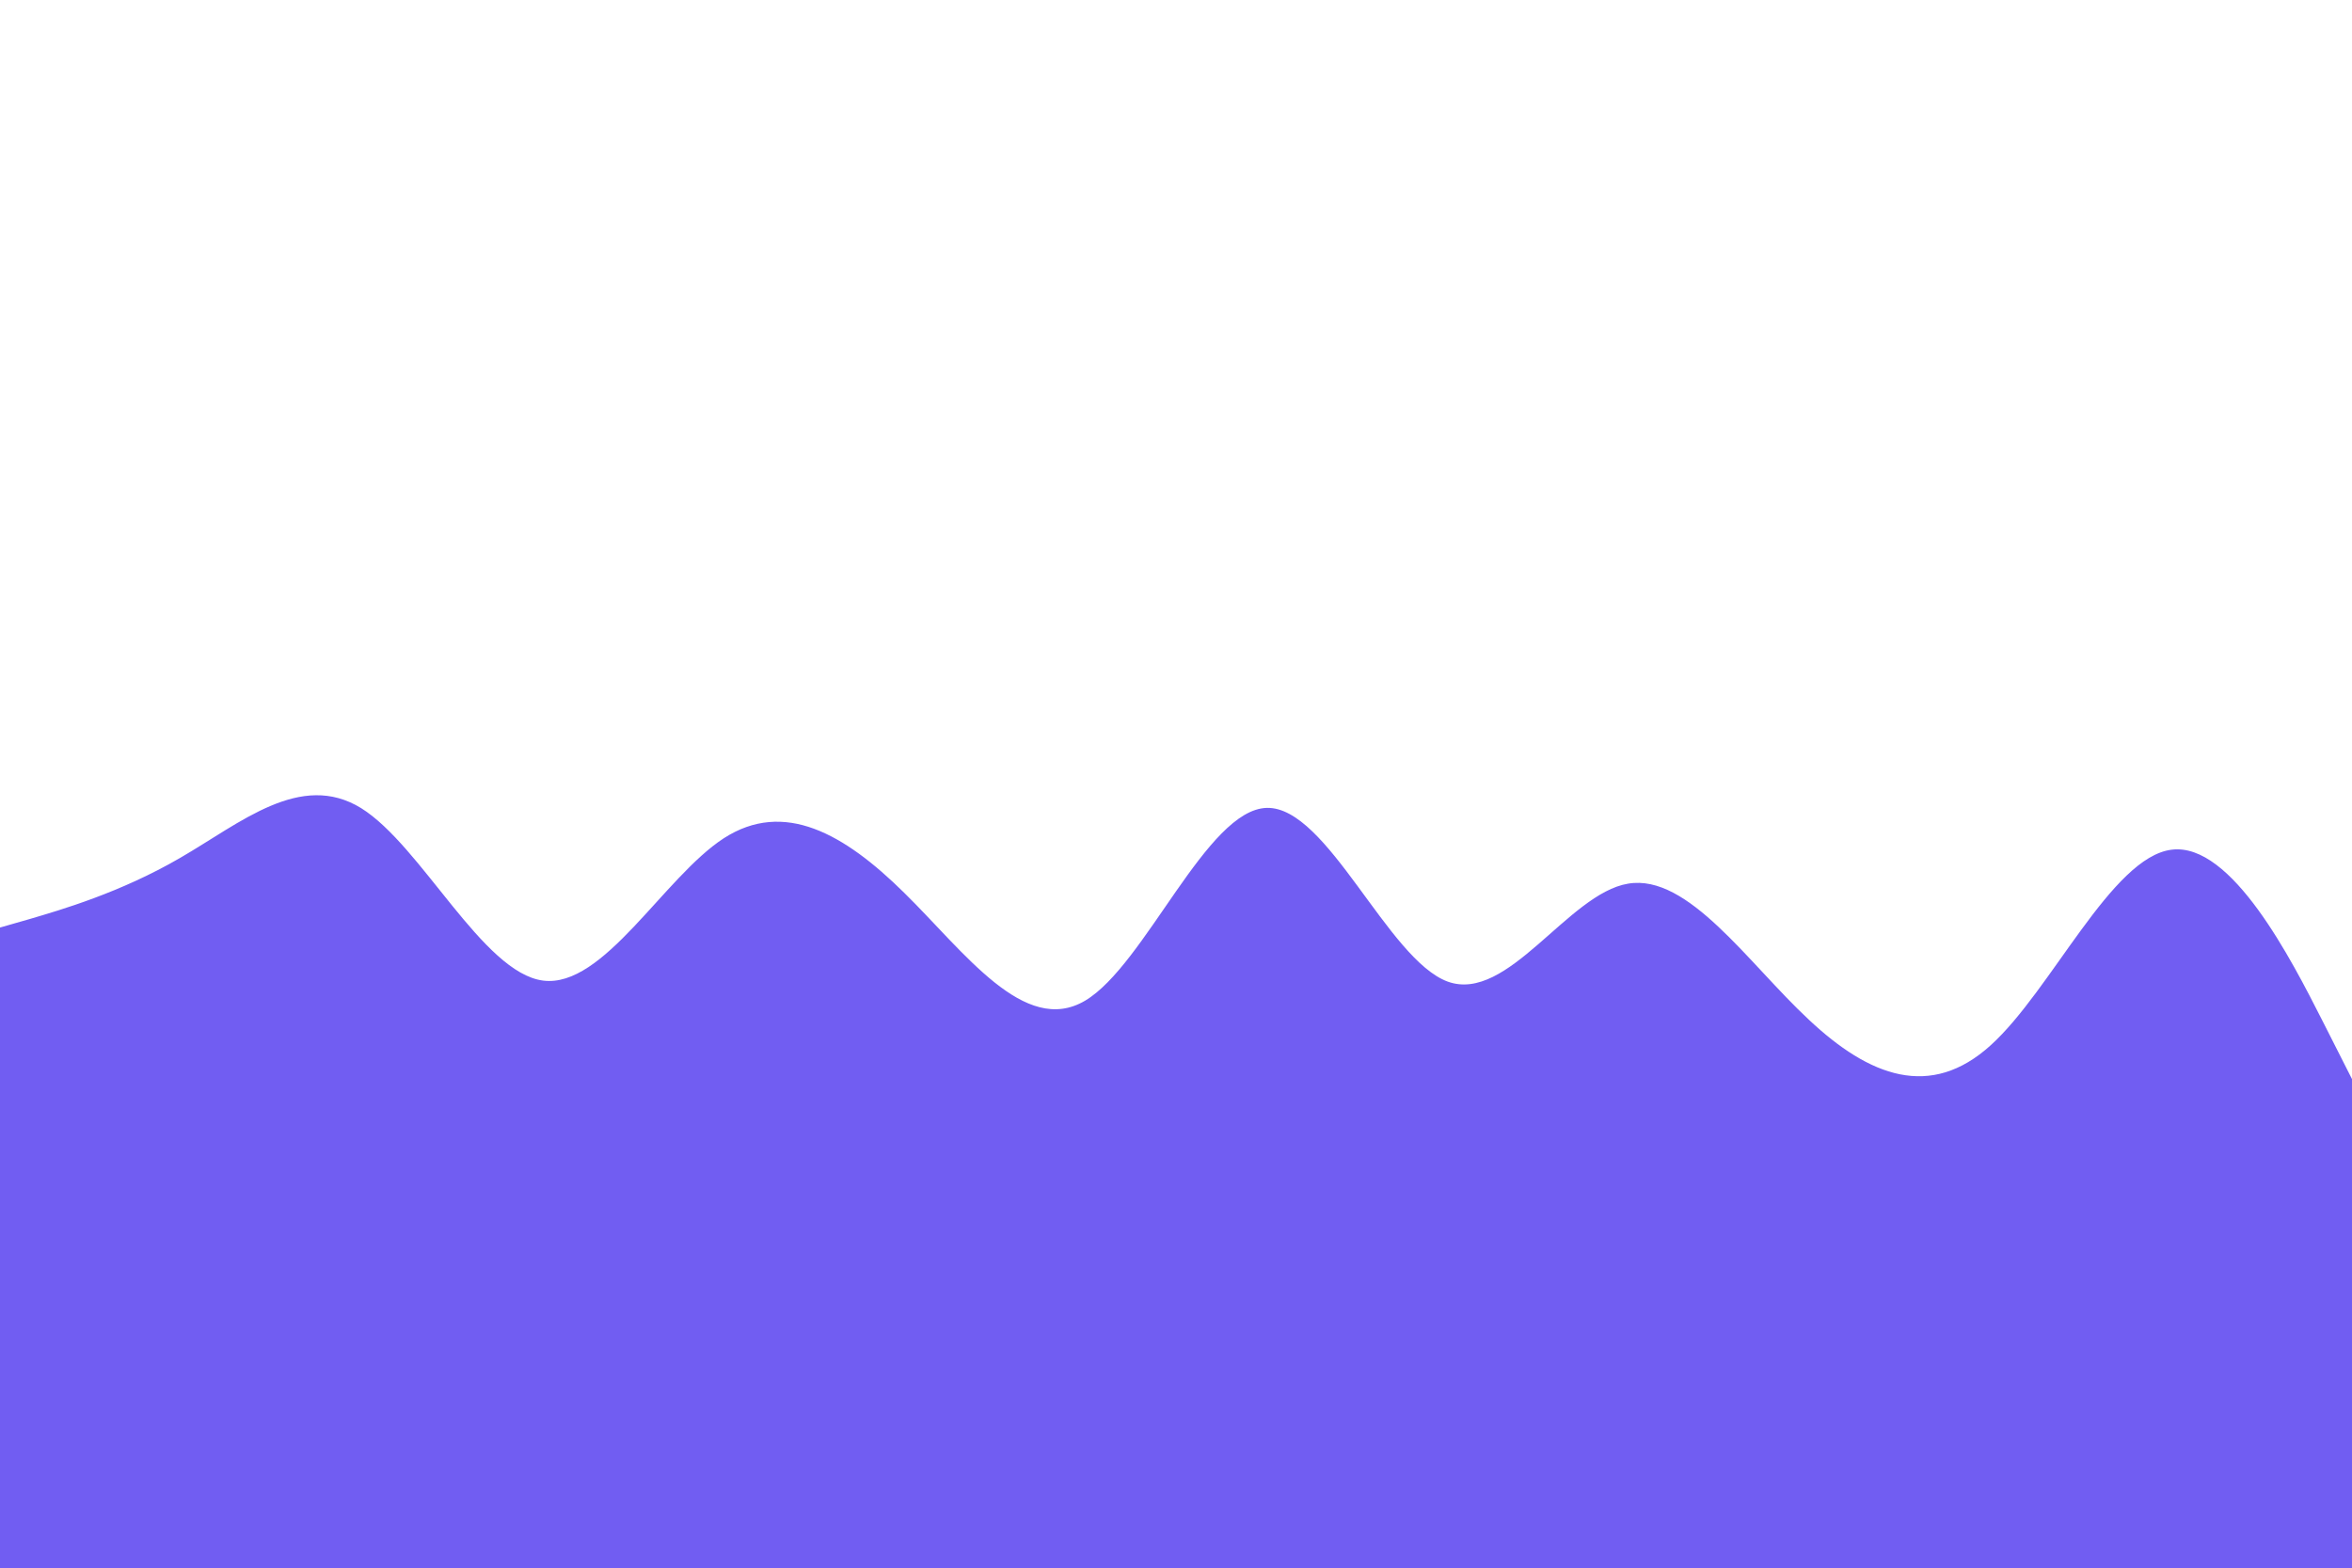
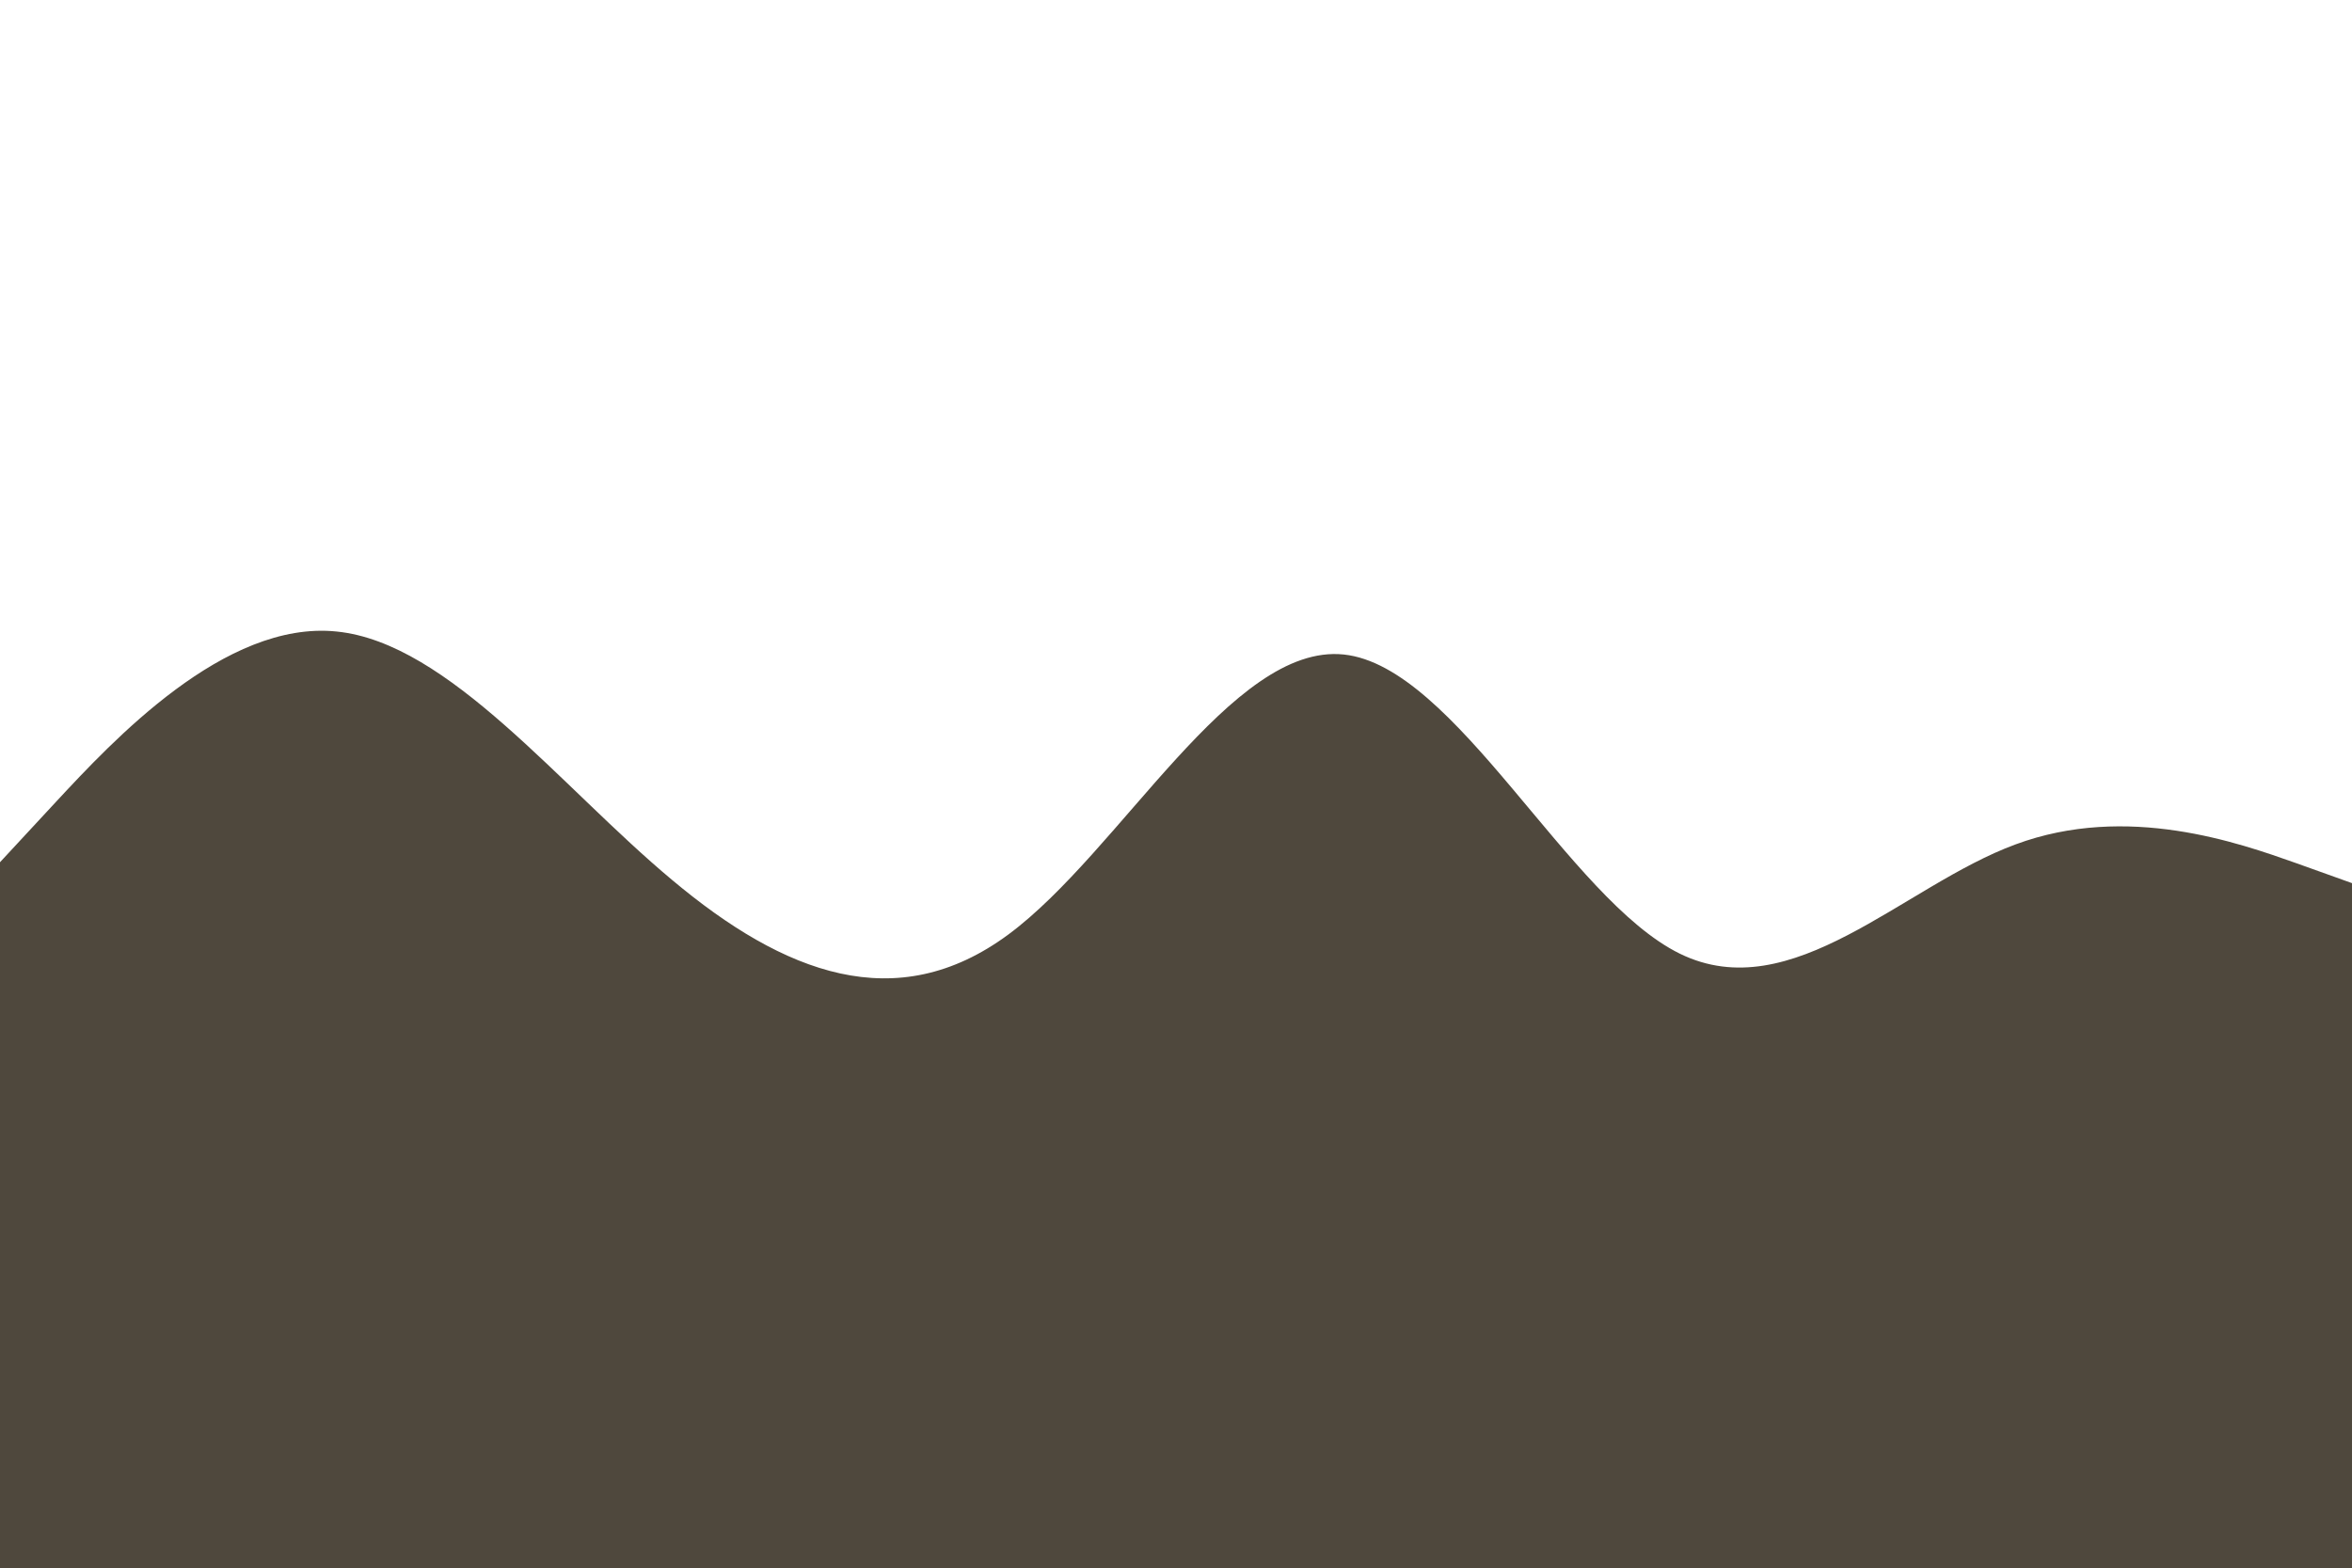
<svg xmlns="http://www.w3.org/2000/svg" id="visual" viewBox="0 0 900 600" width="900" height="600" version="1.1">
  <rect x="0" y="0" width="900" height="600" fill="#ffffff" />
-   <path d="M0 355L11.5 351.7C23 348.3 46 341.7 69 328.3C92 315 115 295 138.2 309.3C161.3 323.7 184.7 372.3 207.8 375.3C231 378.3 254 335.7 277 320.8C300 306 323 319 346 341.7C369 364.3 392 396.7 415.2 383C438.3 369.3 461.7 309.7 484.8 309.2C508 308.7 531 367.3 554 375.7C577 384 600 342 623 338.2C646 334.3 669 368.7 692.2 390.3C715.3 412 738.7 421 761.8 400C785 379 808 328 831 325.2C854 322.3 877 367.7 888.5 390.3L900 413L900 601L888.5 601C877 601 854 601 831 601C808 601 785 601 761.8 601C738.7 601 715.3 601 692.2 601C669 601 646 601 623 601C600 601 577 601 554 601C531 601 508 601 484.8 601C461.7 601 438.3 601 415.2 601C392 601 369 601 346 601C323 601 300 601 277 601C254 601 231 601 207.8 601C184.7 601 161.3 601 138.2 601C115 601 92 601 69 601C46 601 23 601 11.5 601L0 601Z" fill="#715DF2" stroke-linecap="round" stroke-linejoin="miter" />
+   <path d="M0 330L21.5 306.8C43 283.7 86 237.3 128.8 241.7C171.7 246 214.3 301 257.2 336.8C300 372.7 343 389.3 385.8 357.7C428.7 326 471.3 246 514.2 250.5C557 255 600 344 642.8 365C685.7 386 728.3 339 771.2 323.2C814 307.3 857 322.7 878.5 330.3L900 338L900 601L878.5 601C857 601 814 601 771.2 601C728.3 601 685.7 601 642.8 601C600 601 557 601 514.2 601C471.3 601 428.7 601 385.8 601C343 601 300 601 257.2 601C214.3 601 171.7 601 128.8 601C86 601 43 601 21.5 601L0 601Z" fill="#4f483d" stroke-linecap="round" stroke-linejoin="miter" />
</svg>
